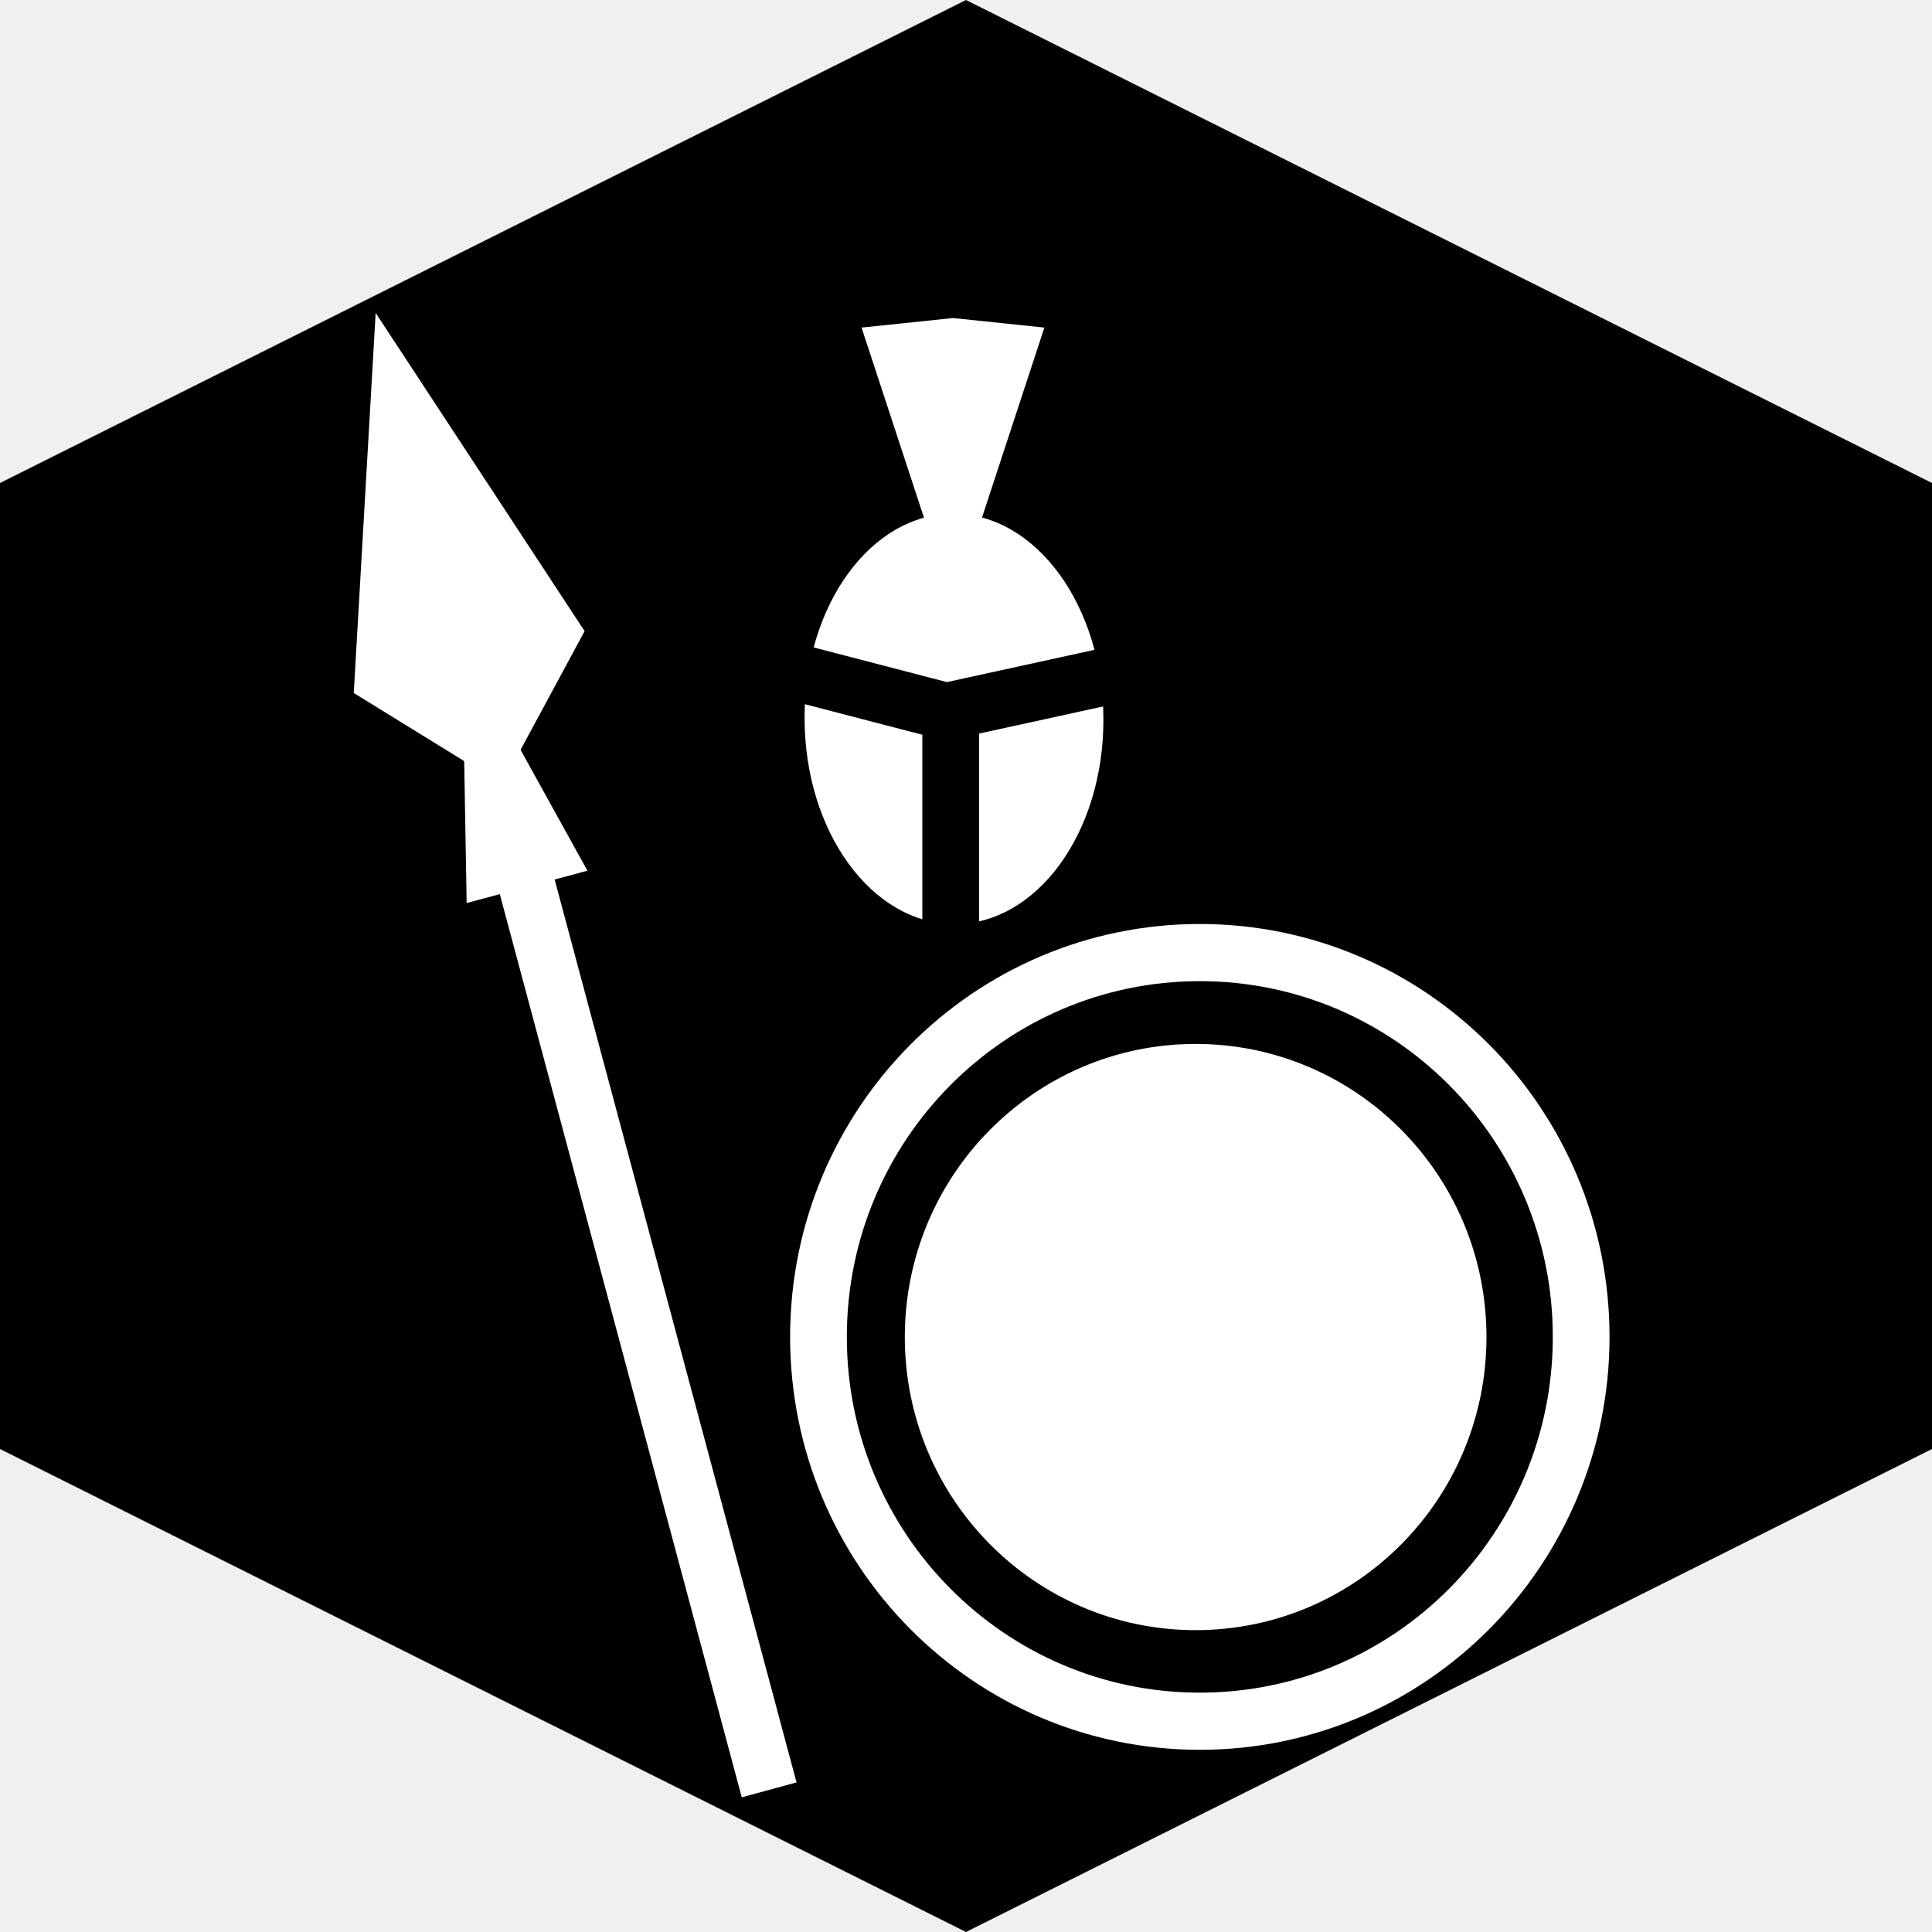
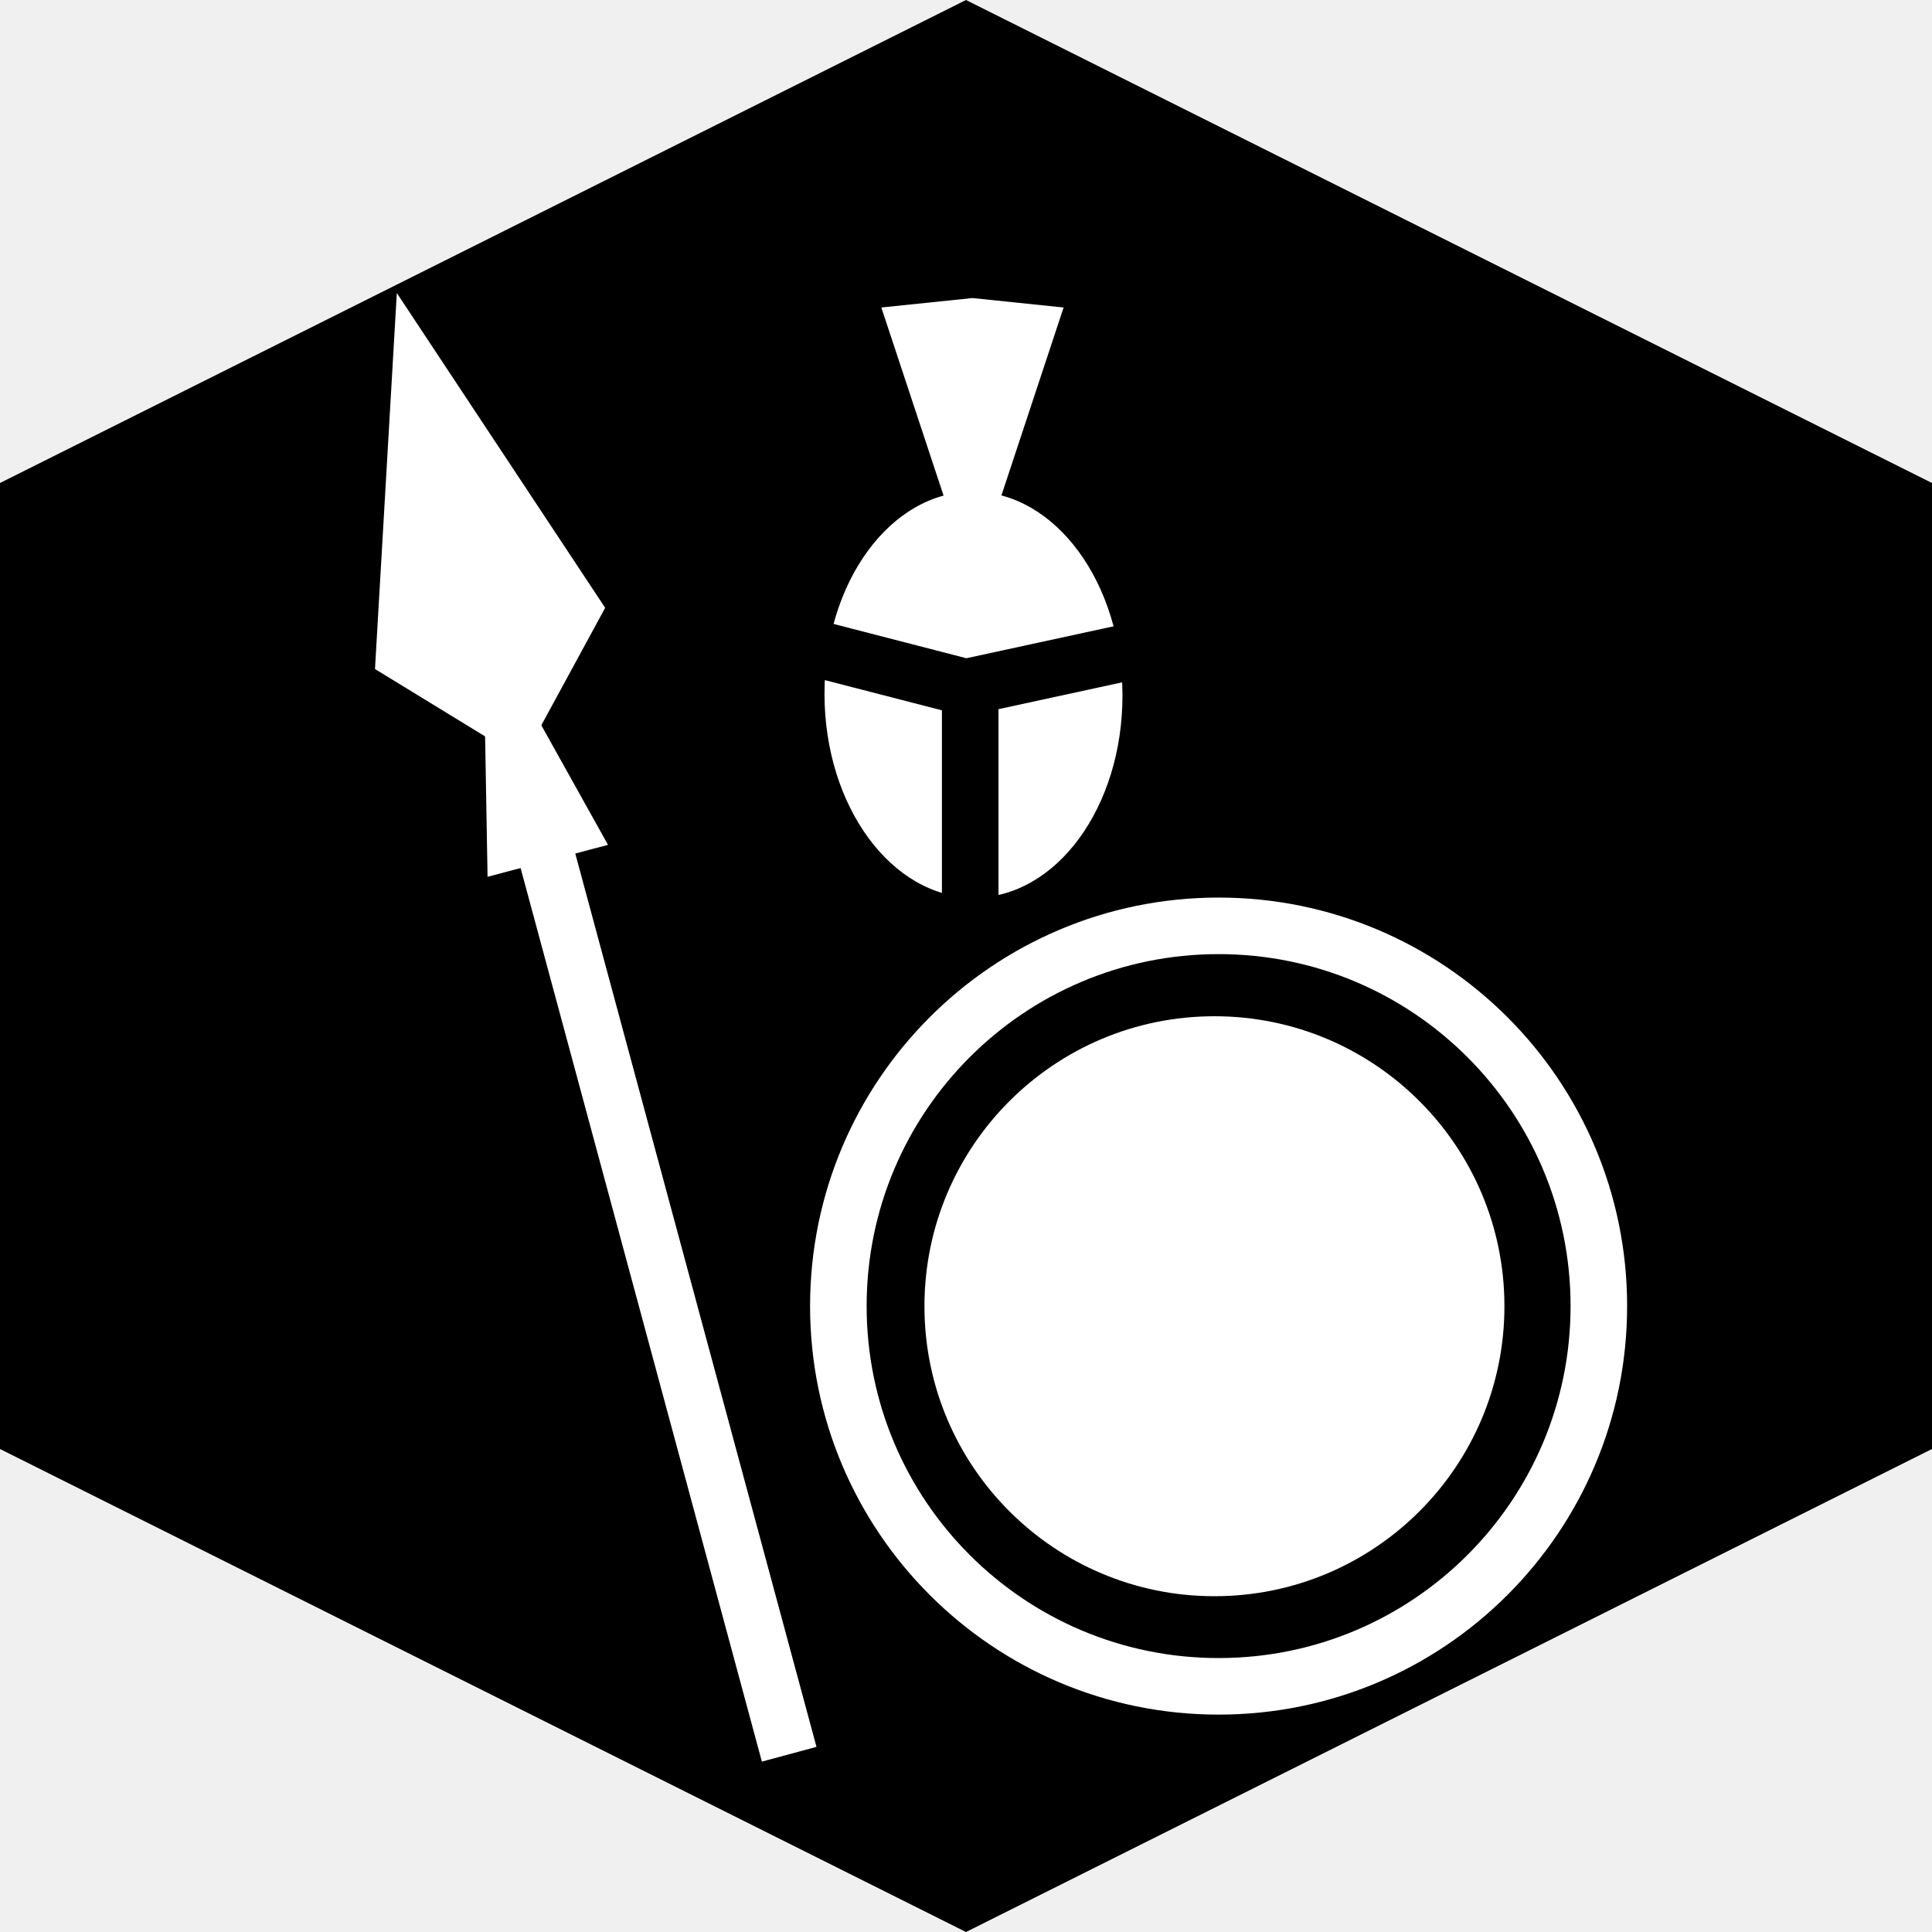
<svg xmlns="http://www.w3.org/2000/svg" viewBox="0 0 512 512" id="svg2" version="1.1" width="100%" height="100%">
  <defs id="defs28" />
-   <path style="fill:#000000;fill-opacity:1;stroke:#adc2b1;stroke-width:0;stroke-linecap:butt;stroke-linejoin:miter;stroke-miterlimit:4;stroke-opacity:1;stroke-dasharray:none" id="path3007" d="M 312.407,384 -3.237,201.763 l -9.8e-6,-364.475 315.644,-182.237 315.644,182.237 10e-6,364.475 z" transform="matrix(0.8110397,0,0,0.702381,2.625725,242.2857)" />
-   <g transform="matrix(15.03473,0,0,15.1523,-2341.921,-19801.306)" id="g6">
+   <path style="fill:#000000;fill-opacity:1;stroke:none" id="path3007" d="M 640,149.84 414.415,19.598 l 0,-260.484 225.585,-130.242 225.585,130.242 0,260.484 z" transform="matrix(1.134825,0,0,0.9827875,-470.2881,364.7396)" />
+   <g transform="matrix(14.99131,0,0,14.99131,-2329.262,-19595.324)" id="g6">
    <path d="m 592.29,496.841 c 0,2.294 -1.365,4.154 -3.049,4.154 -1.684,0 -3.049,-1.86 -3.049,-4.154 0,-2.294 1.365,-4.154 3.049,-4.154 1.684,0 3.049,1.86 3.049,4.154 z" transform="matrix(-0.86381,-0.00188,0.00188,0.86381,680.6412,891.3239)" id="path8" style="fill:#ffffff" />
    <path d="m 162.389,1312.292 3.683,5.565 -1.457,2.68 -2.612,-1.598 0.386,-6.647 z" id="path10" style="fill:#ffffff" />
    <path d="m 164.174,1319.046 5.151,19.077" id="path12" style="fill:none;stroke:#ffffff" />
    <path d="m 145.915,1328.081 c 0,2.952 -2.393,5.345 -5.345,5.345 -2.952,0 -5.345,-2.393 -5.345,-5.345 0,-2.952 2.393,-5.345 5.345,-5.345 2.952,0 5.345,2.393 5.345,5.345 z" transform="matrix(1.25759,0,0,1.25759,0.13662,-339.9808)" id="path14" style="stroke:#ffffff;stroke-width:0.795" />
    <path d="m 145.915,1328.081 c 0,2.952 -2.393,5.345 -5.345,5.345 -2.952,0 -5.345,-2.393 -5.345,-5.345 0,-2.952 2.393,-5.345 5.345,-5.345 2.952,0 5.345,2.393 5.345,5.345 z" transform="matrix(0.95908,0,0,0.95908,42.02459,56.46723)" id="path16" style="fill:#ffffff" />
    <path d="m 172.565,1317.418 1.611,-4.87 -1.611,-0.167 -1.611,0.167 1.611,4.87 z" id="path18" style="fill:#ffffff" />
    <path d="m 172.525,1323.233 v -4.314" id="path20" style="fill:none;stroke:#000000" />
    <path d="m 169.833,1318.587 2.615,0.675 3.112,-0.675" id="path22" style="fill:none;stroke:#000000" />
    <path d="m 163.914,1318.087 2.208,3.96 -2.129,0.565 -0.079,-4.525 z" id="path24" style="fill:#ffffff" />
  </g>
</svg>
